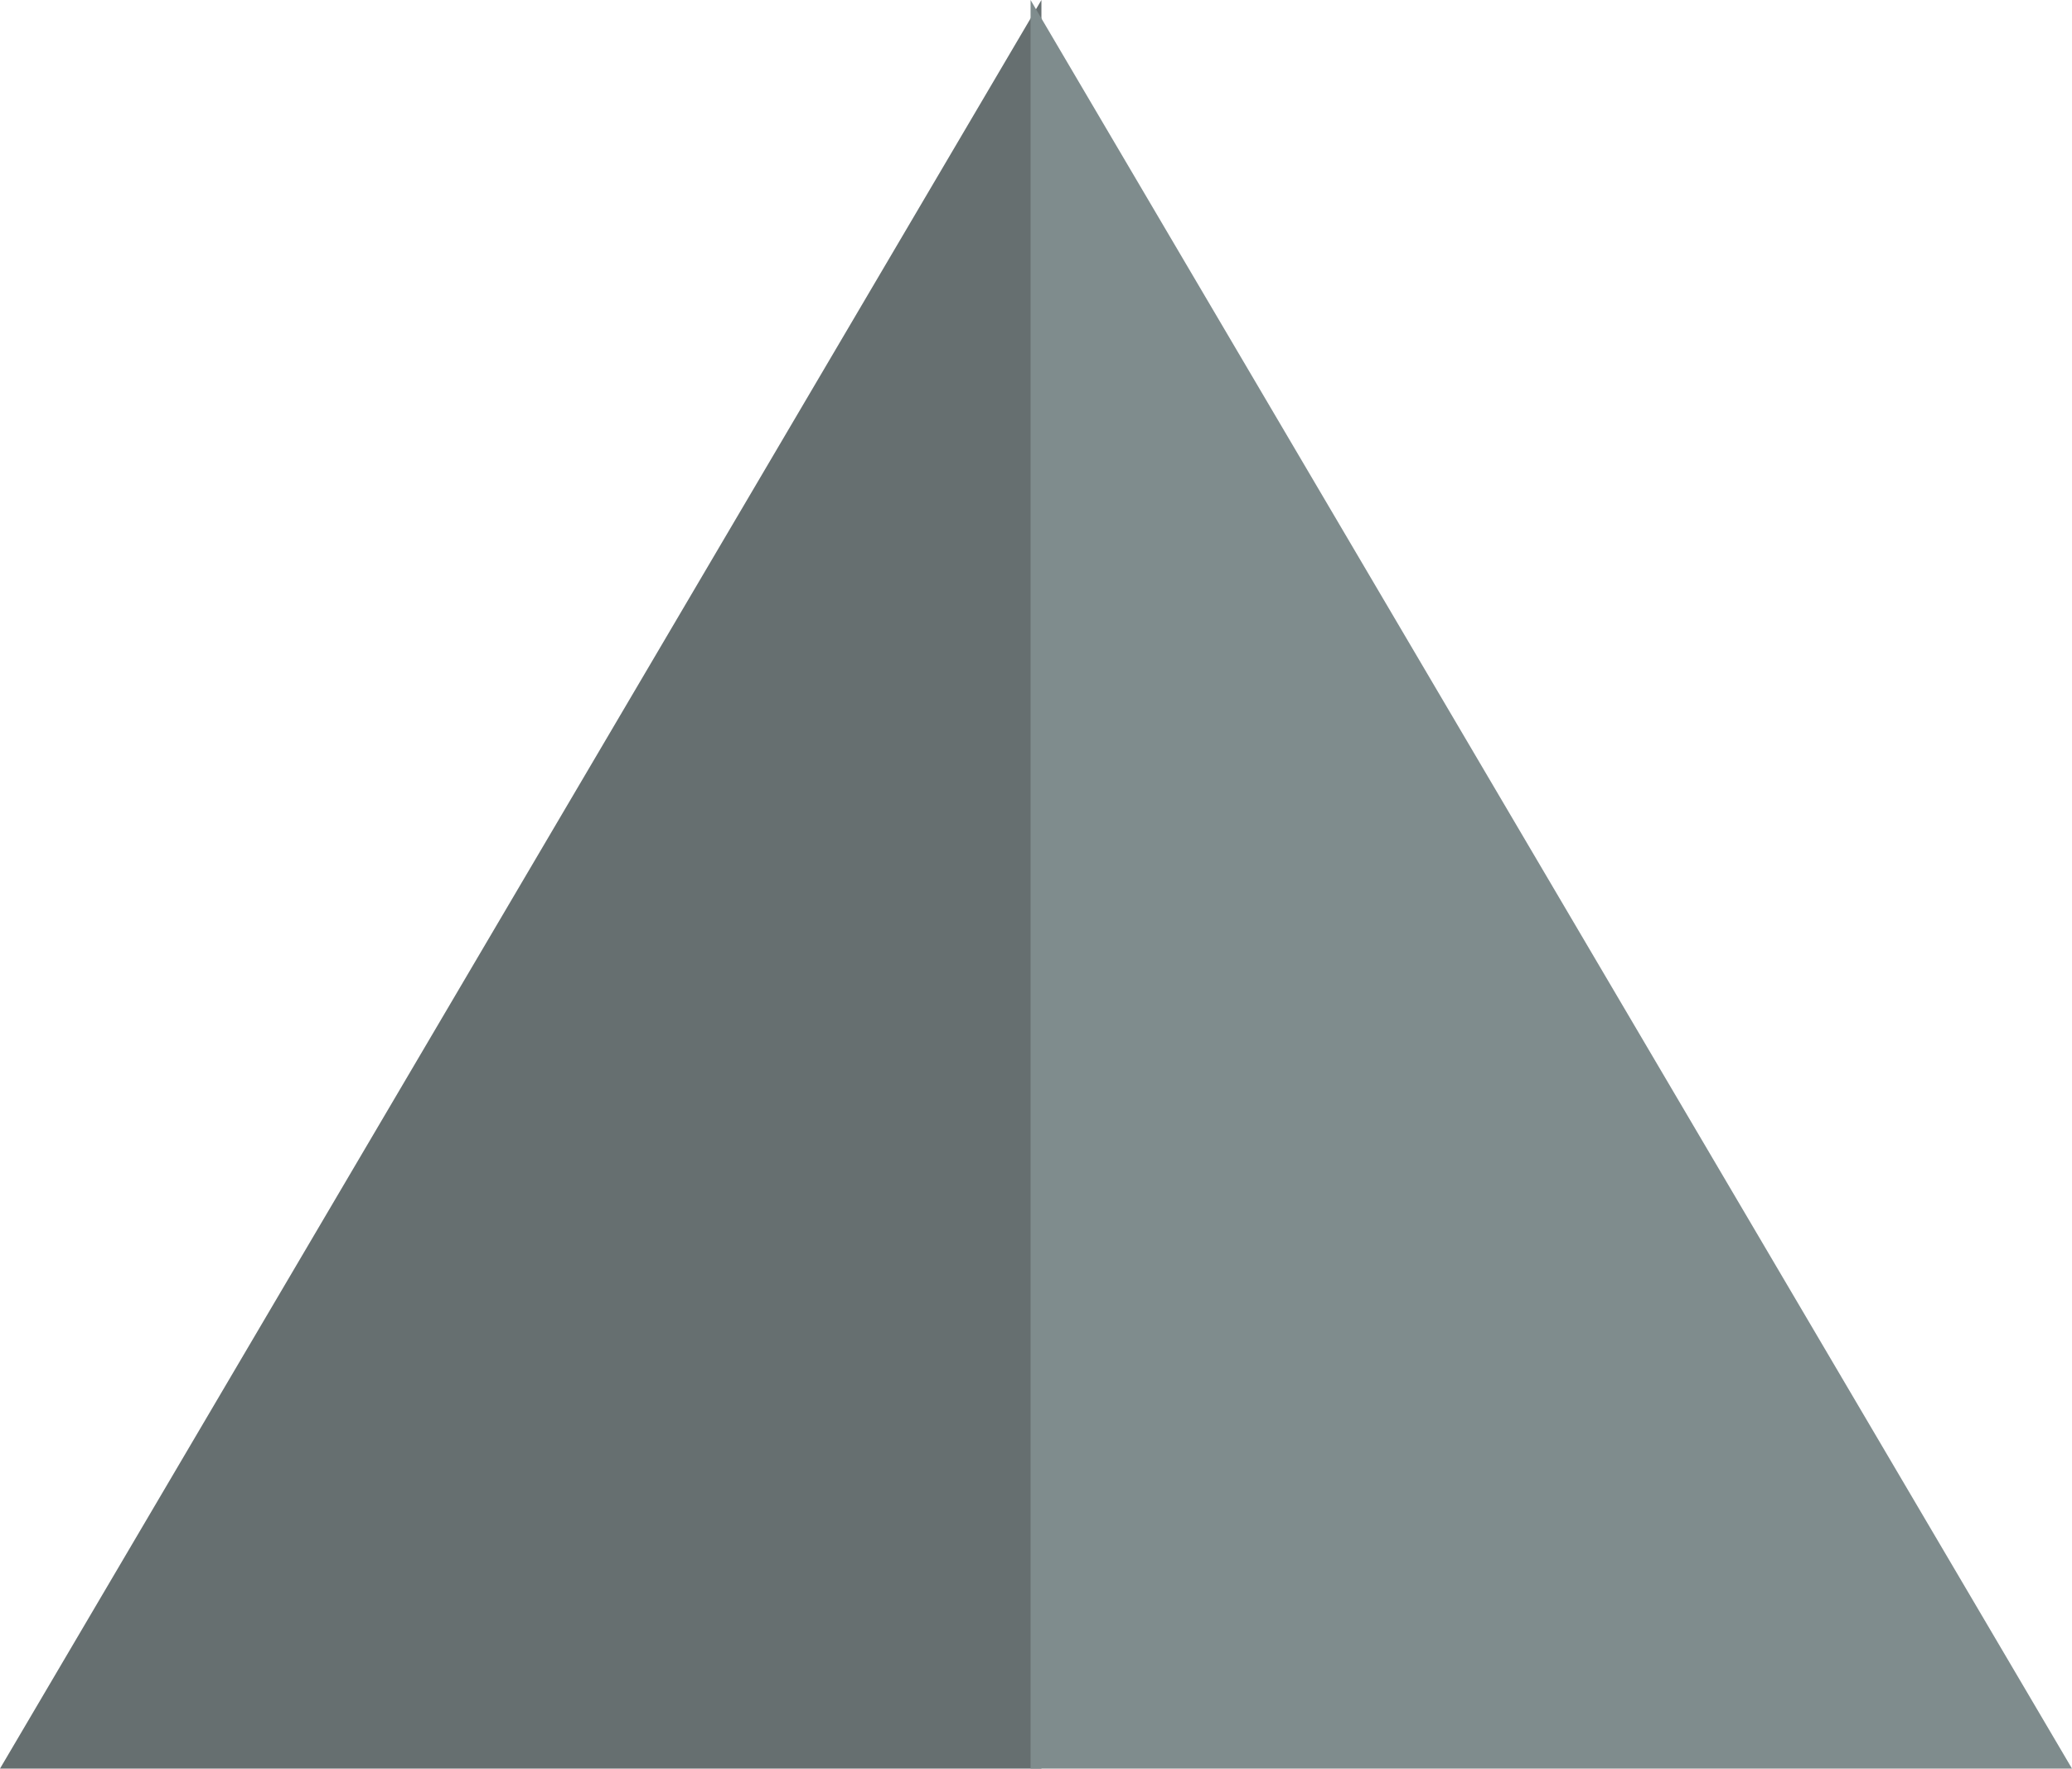
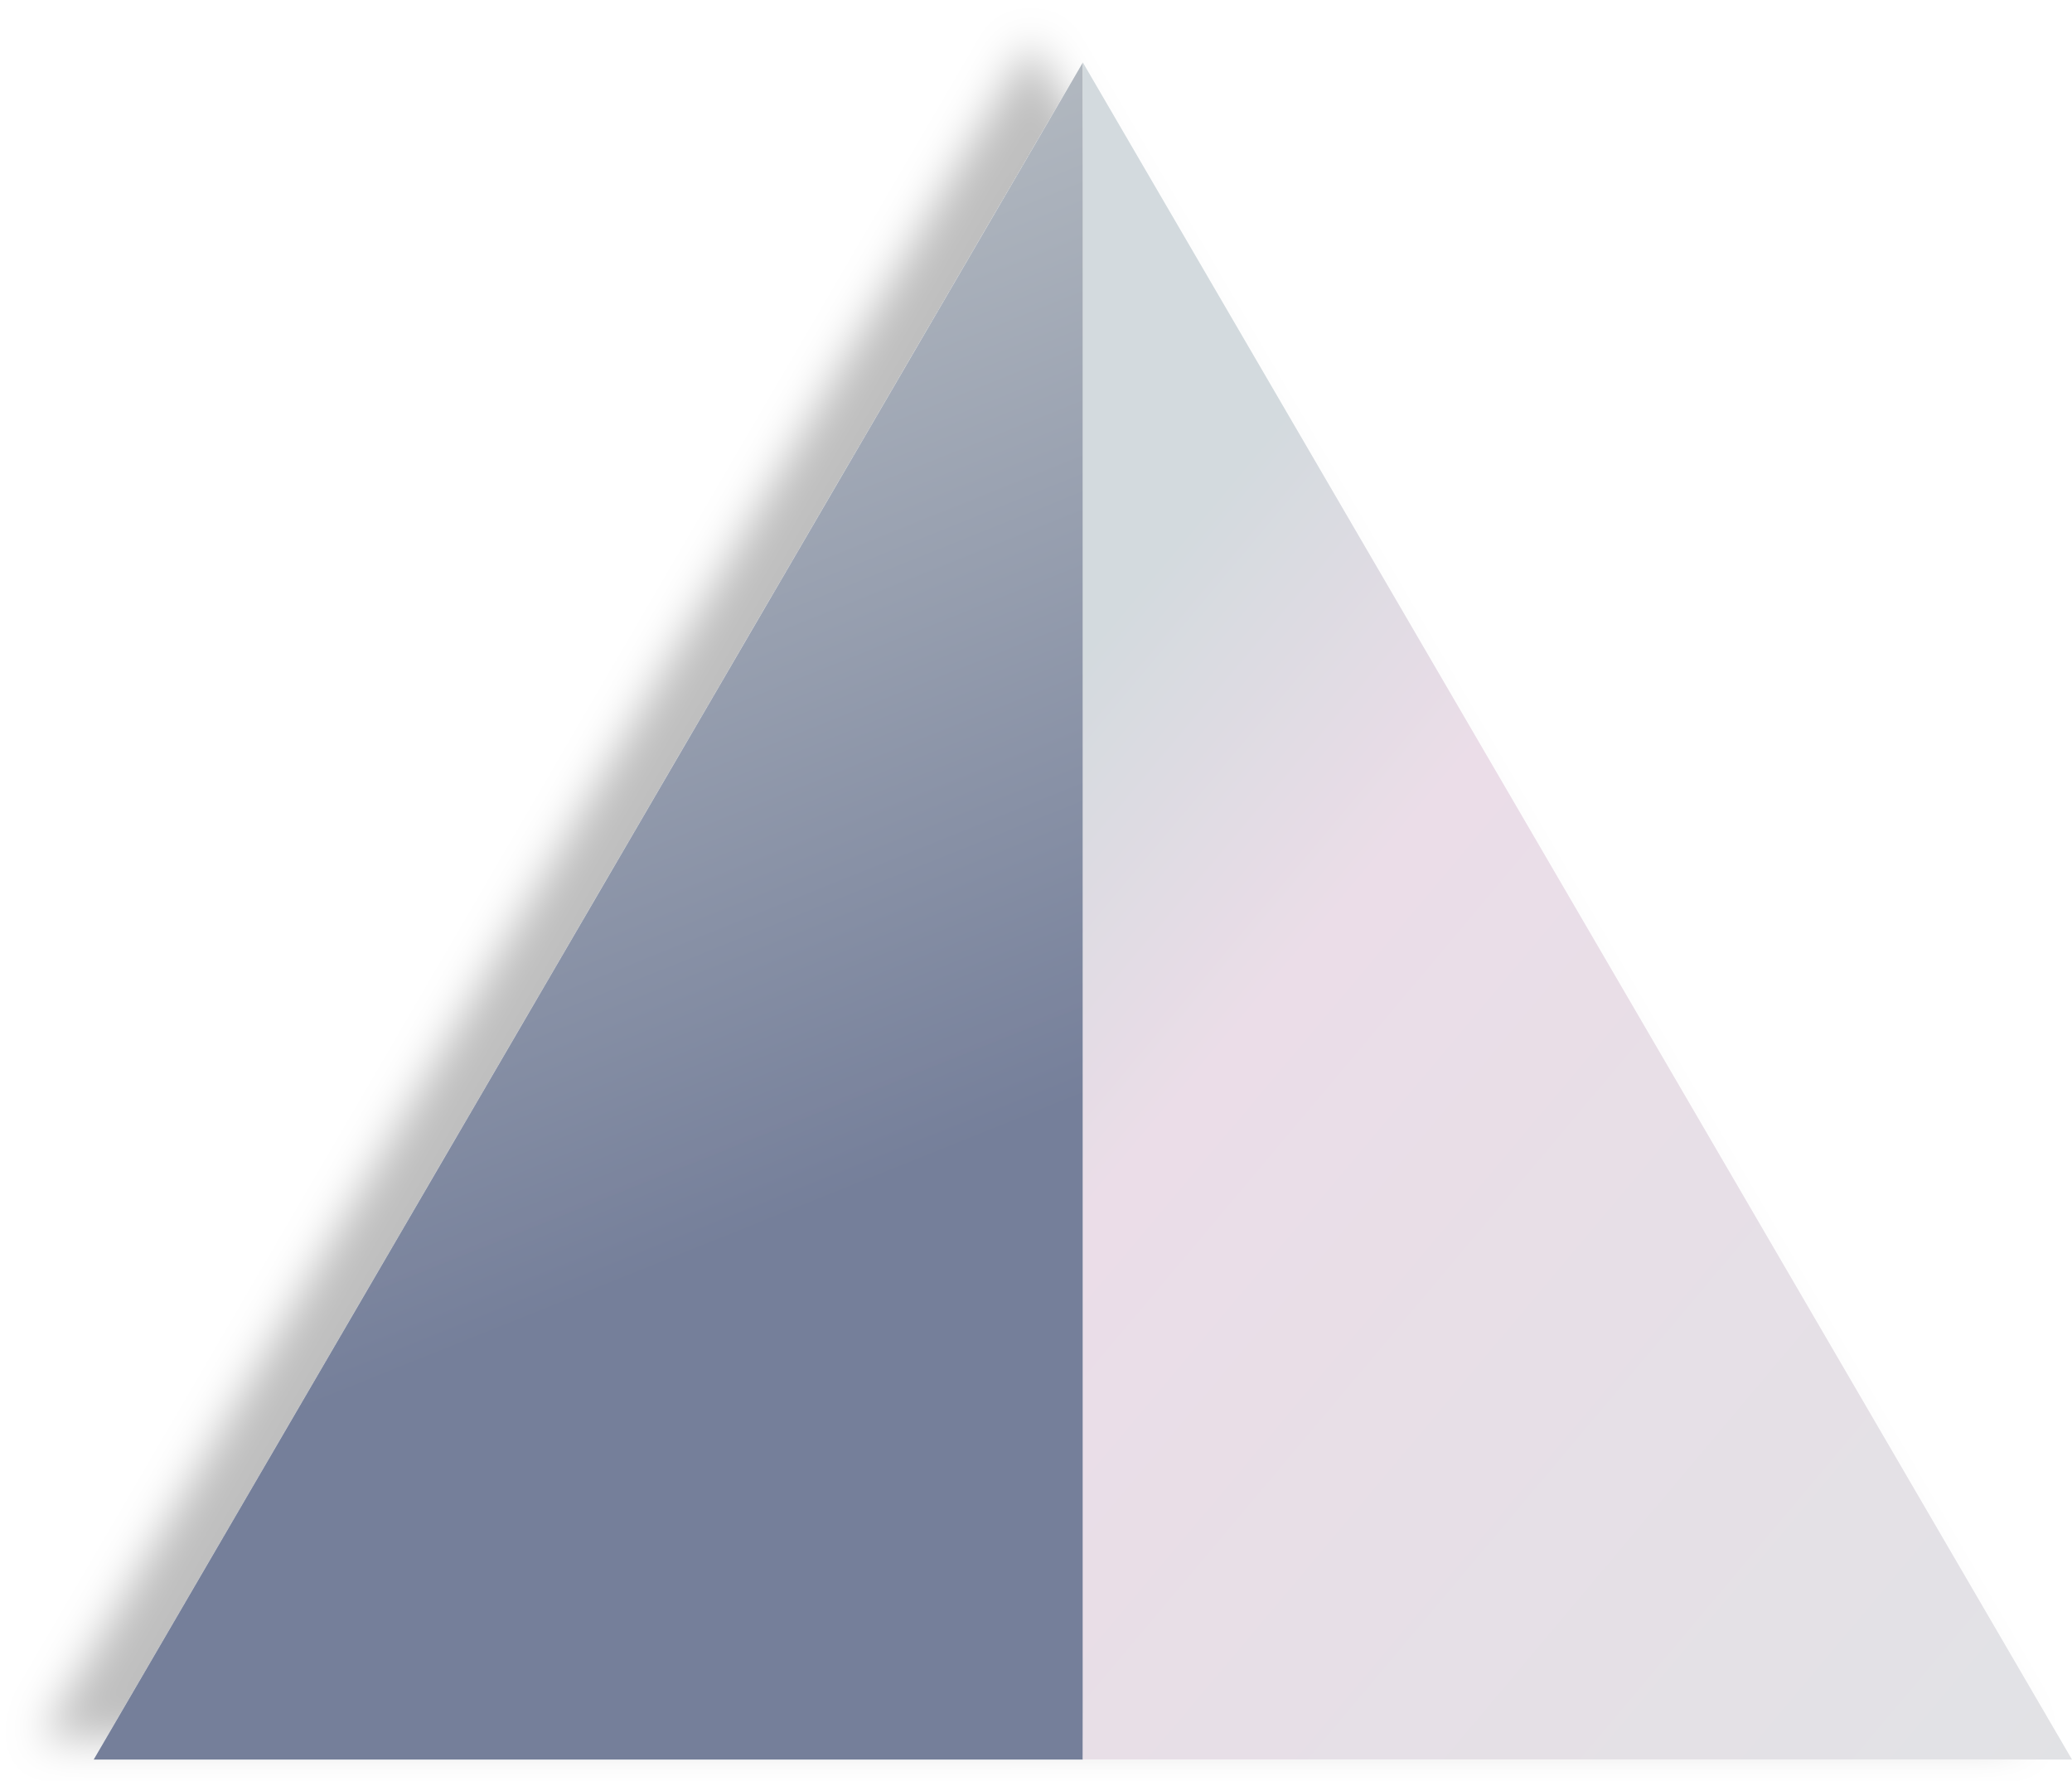
- <svg xmlns="http://www.w3.org/2000/svg" width="191px" height="163px" viewBox="0 0 191 163" version="1.1">
-   <defs />
+ <svg xmlns="http://www.w3.org/2000/svg" width="199px" height="171px" viewBox="0 0 199 171" version="1.1">
+   <defs>
+     <filter x="-7.1%" y="-6.4%" width="109.5%" height="111.0%" filterUnits="objectBoundingBox" id="filter-1">
+       <feOffset dx="-5" dy="-2" in="SourceAlpha" result="shadowOffsetOuter1" />
+       <feGaussianBlur stdDeviation="2" in="shadowOffsetOuter1" result="shadowBlurOuter1" />
+       <feColorMatrix values="0 0 0 0 0   0 0 0 0 0   0 0 0 0 0  0 0 0 0.25 0" type="matrix" in="shadowBlurOuter1" result="shadowMatrixOuter1" />
+       <feMerge>
+         <feMergeNode in="shadowMatrixOuter1" />
+         <feMergeNode in="SourceGraphic" />
+       </feMerge>
+     </filter>
+     <linearGradient x1="50%" y1="0%" x2="66.157%" y2="69.125%" id="linearGradient-2">
+       <stop stop-color="#BDC3C7" offset="0%" />
+       <stop stop-color="#757F9A" offset="100%" />
+     </linearGradient>
+     <linearGradient x1="119.19%" y1="100%" x2="50%" y2="0%" id="linearGradient-3">
+       <stop stop-color="#E0E3E5" offset="0%" />
+       <stop stop-color="#EBDDE8" offset="77.443%" />
+       <stop stop-color="#D3DADE" offset="100%" />
+     </linearGradient>
+   </defs>
  <g id="Welcome" stroke="none" stroke-width="1" fill="none" fill-rule="evenodd">
-     <g id="Group-6">
-       <g id="Group-5">
-         <g id="Group-3-Copy-2{:easeInQuad;1,-38,313,191,163,360,1;}-Copy">
-           <polygon id="Triangle-5-Copy-11" fill="#666F70" points="96 0 96 163 0 163" />
-           <polygon id="Triangle-5-Copy-10" fill="#7F8C8D" points="95 -4.58994957e-15 95 163 191 163" />
-         </g>
+     <g id="Home-Header---1920---MacBook" transform="translate(-322, -563)">
+       <g id="Group-Copy-2" filter="url(#filter-1)" transform="translate(331, 569)">
+         <polygon id="Triangle-5-Copy-11" fill="url(#linearGradient-2)" points="95 0 95 163 0 163" />
+         <polygon id="Triangle-5-Copy-10" fill="url(#linearGradient-3)" points="95 -4.58994957e-15 95 163 190 163" />
      </g>
    </g>
  </g>
</svg>
